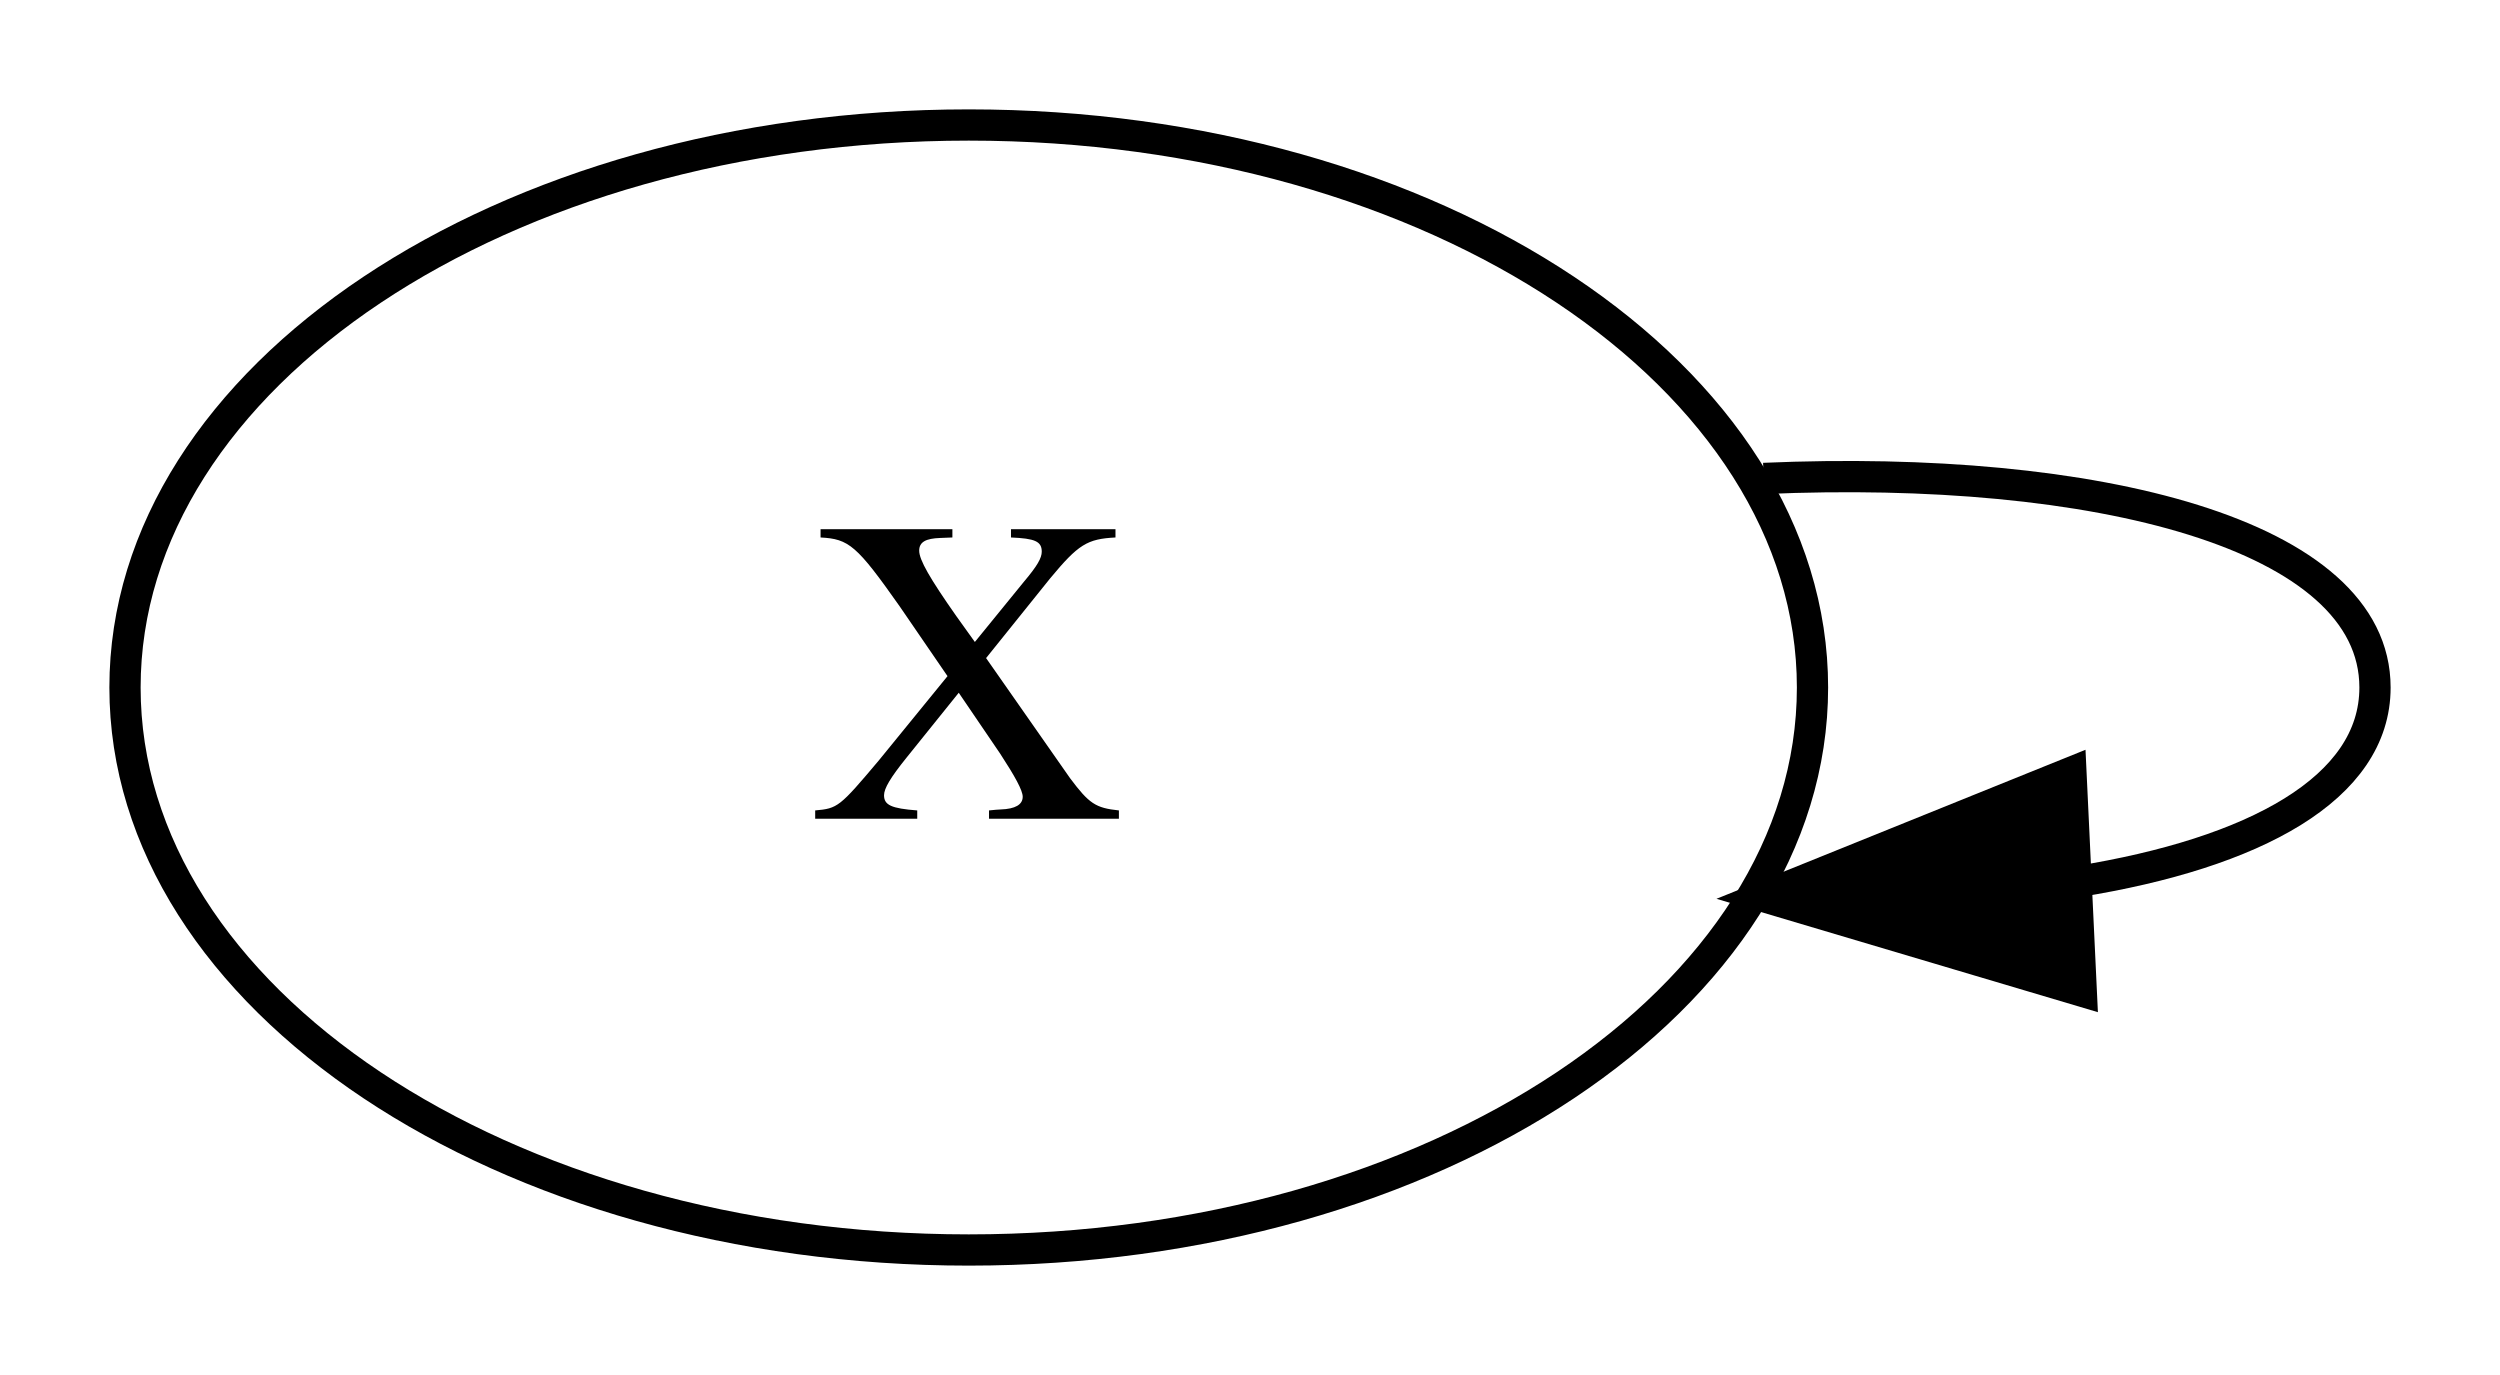
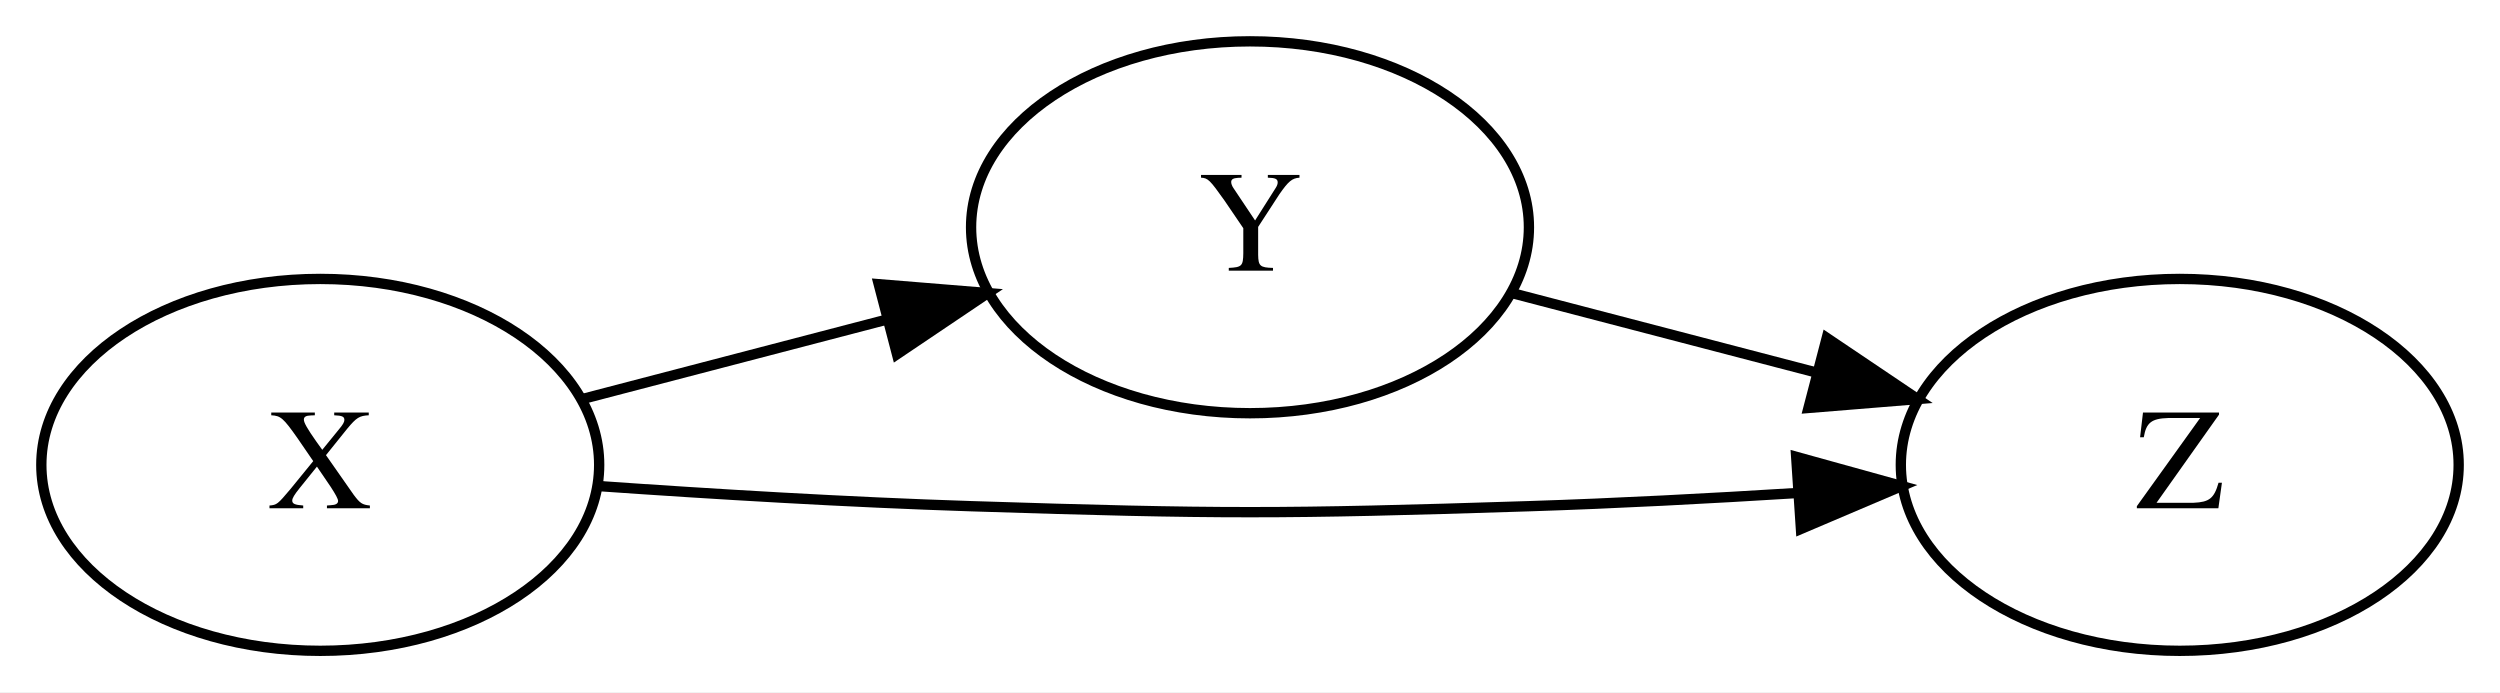
- <svg xmlns="http://www.w3.org/2000/svg" width="80pt" height="44pt" viewBox="0.00 0.00 80.00 44.00">
-   <g id="graph0" class="graph" transform="scale(1 1) rotate(0) translate(4 40)">
-     <polygon fill="white" stroke="transparent" points="-4,4 -4,-40 76,-40 76,4 -4,4" />
+ <svg xmlns="http://www.w3.org/2000/svg" width="242pt" height="67pt" viewBox="0.00 0.00 242.00 67.00">
+   <g id="graph0" class="graph" transform="scale(1 1) rotate(0) translate(4 63)">
+     <polygon fill="white" stroke="transparent" points="-4,4 -4,-63 238,-63 238,4 -4,4" />
    <g id="node1" class="node">
      <ellipse fill="none" stroke="black" cx="27" cy="-18" rx="27" ry="18" />
      <text text-anchor="middle" x="27" y="-13.8" font-family="Times,serif" font-size="14.00">X</text>
    </g>
+     <g id="node2" class="node">
+       <ellipse fill="none" stroke="black" cx="117" cy="-41" rx="27" ry="18" />
+       <text text-anchor="middle" x="117" y="-36.8" font-family="Times,serif" font-size="14.00">Y</text>
+     </g>
    <g id="edge1" class="edge">
-       <path fill="none" stroke="black" d="M52.44,-24.69C63.03,-25.15 72,-22.92 72,-18 72,-14.77 68.14,-12.7 62.49,-11.79" />
-       <polygon fill="black" stroke="black" points="62.6,-8.29 52.44,-11.31 62.27,-15.28 62.6,-8.29" />
+       <path fill="none" stroke="black" d="M52.51,-24.41C61.57,-26.77 72.01,-29.5 81.78,-32.05" />
+       <polygon fill="black" stroke="black" points="81.06,-35.49 91.62,-34.63 82.83,-28.71 81.06,-35.49" />
+     </g>
+     <g id="node3" class="node">
+       <ellipse fill="none" stroke="black" cx="207" cy="-18" rx="27" ry="18" />
+       <text text-anchor="middle" x="207" y="-13.8" font-family="Times,serif" font-size="14.00">Z</text>
+     </g>
+     <g id="edge3" class="edge">
+       <path fill="none" stroke="black" d="M53.92,-15.95C65.03,-15.17 78.14,-14.38 90,-14 113.99,-13.23 120.01,-13.23 144,-14 152.43,-14.27 161.5,-14.75 170.02,-15.28" />
+       <polygon fill="black" stroke="black" points="169.87,-18.78 180.08,-15.95 170.33,-11.8 169.87,-18.78" />
+     </g>
+     <g id="edge2" class="edge">
+       <path fill="none" stroke="black" d="M142.51,-34.59C151.57,-32.23 162.01,-29.5 171.78,-26.95" />
+       <polygon fill="black" stroke="black" points="172.83,-30.29 181.62,-24.37 171.06,-23.51 172.83,-30.29" />
    </g>
  </g>
</svg>
